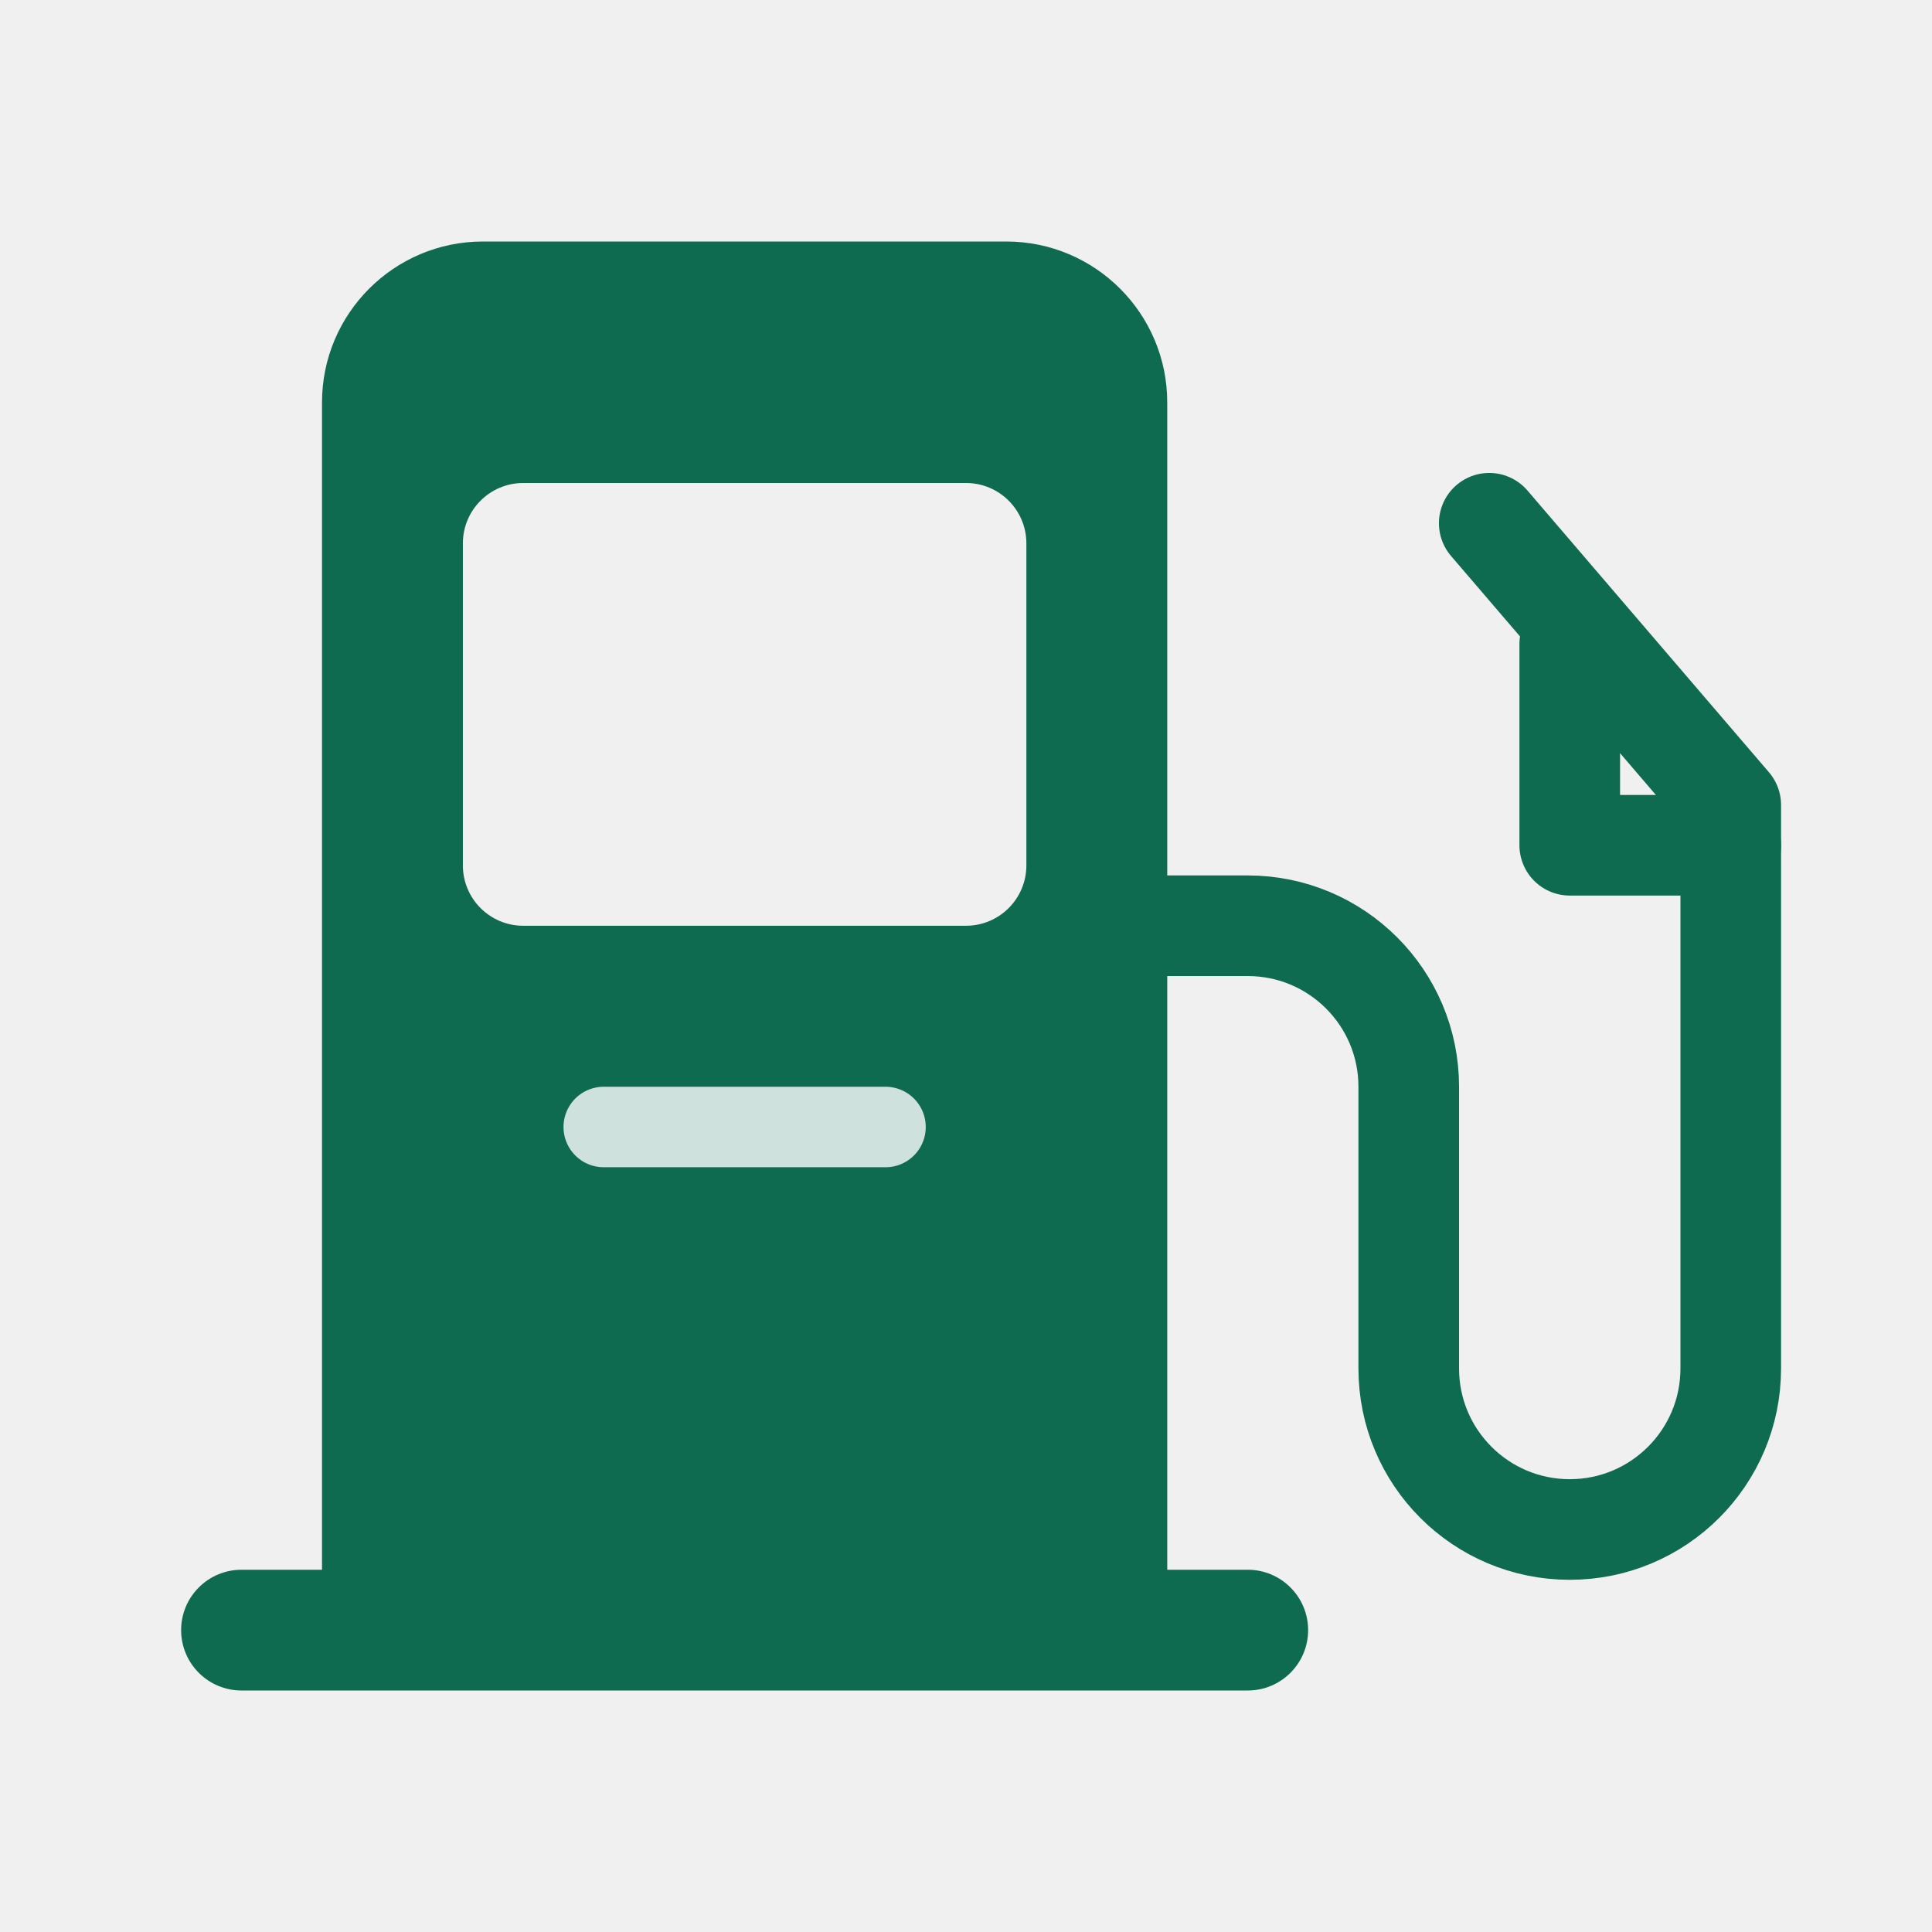
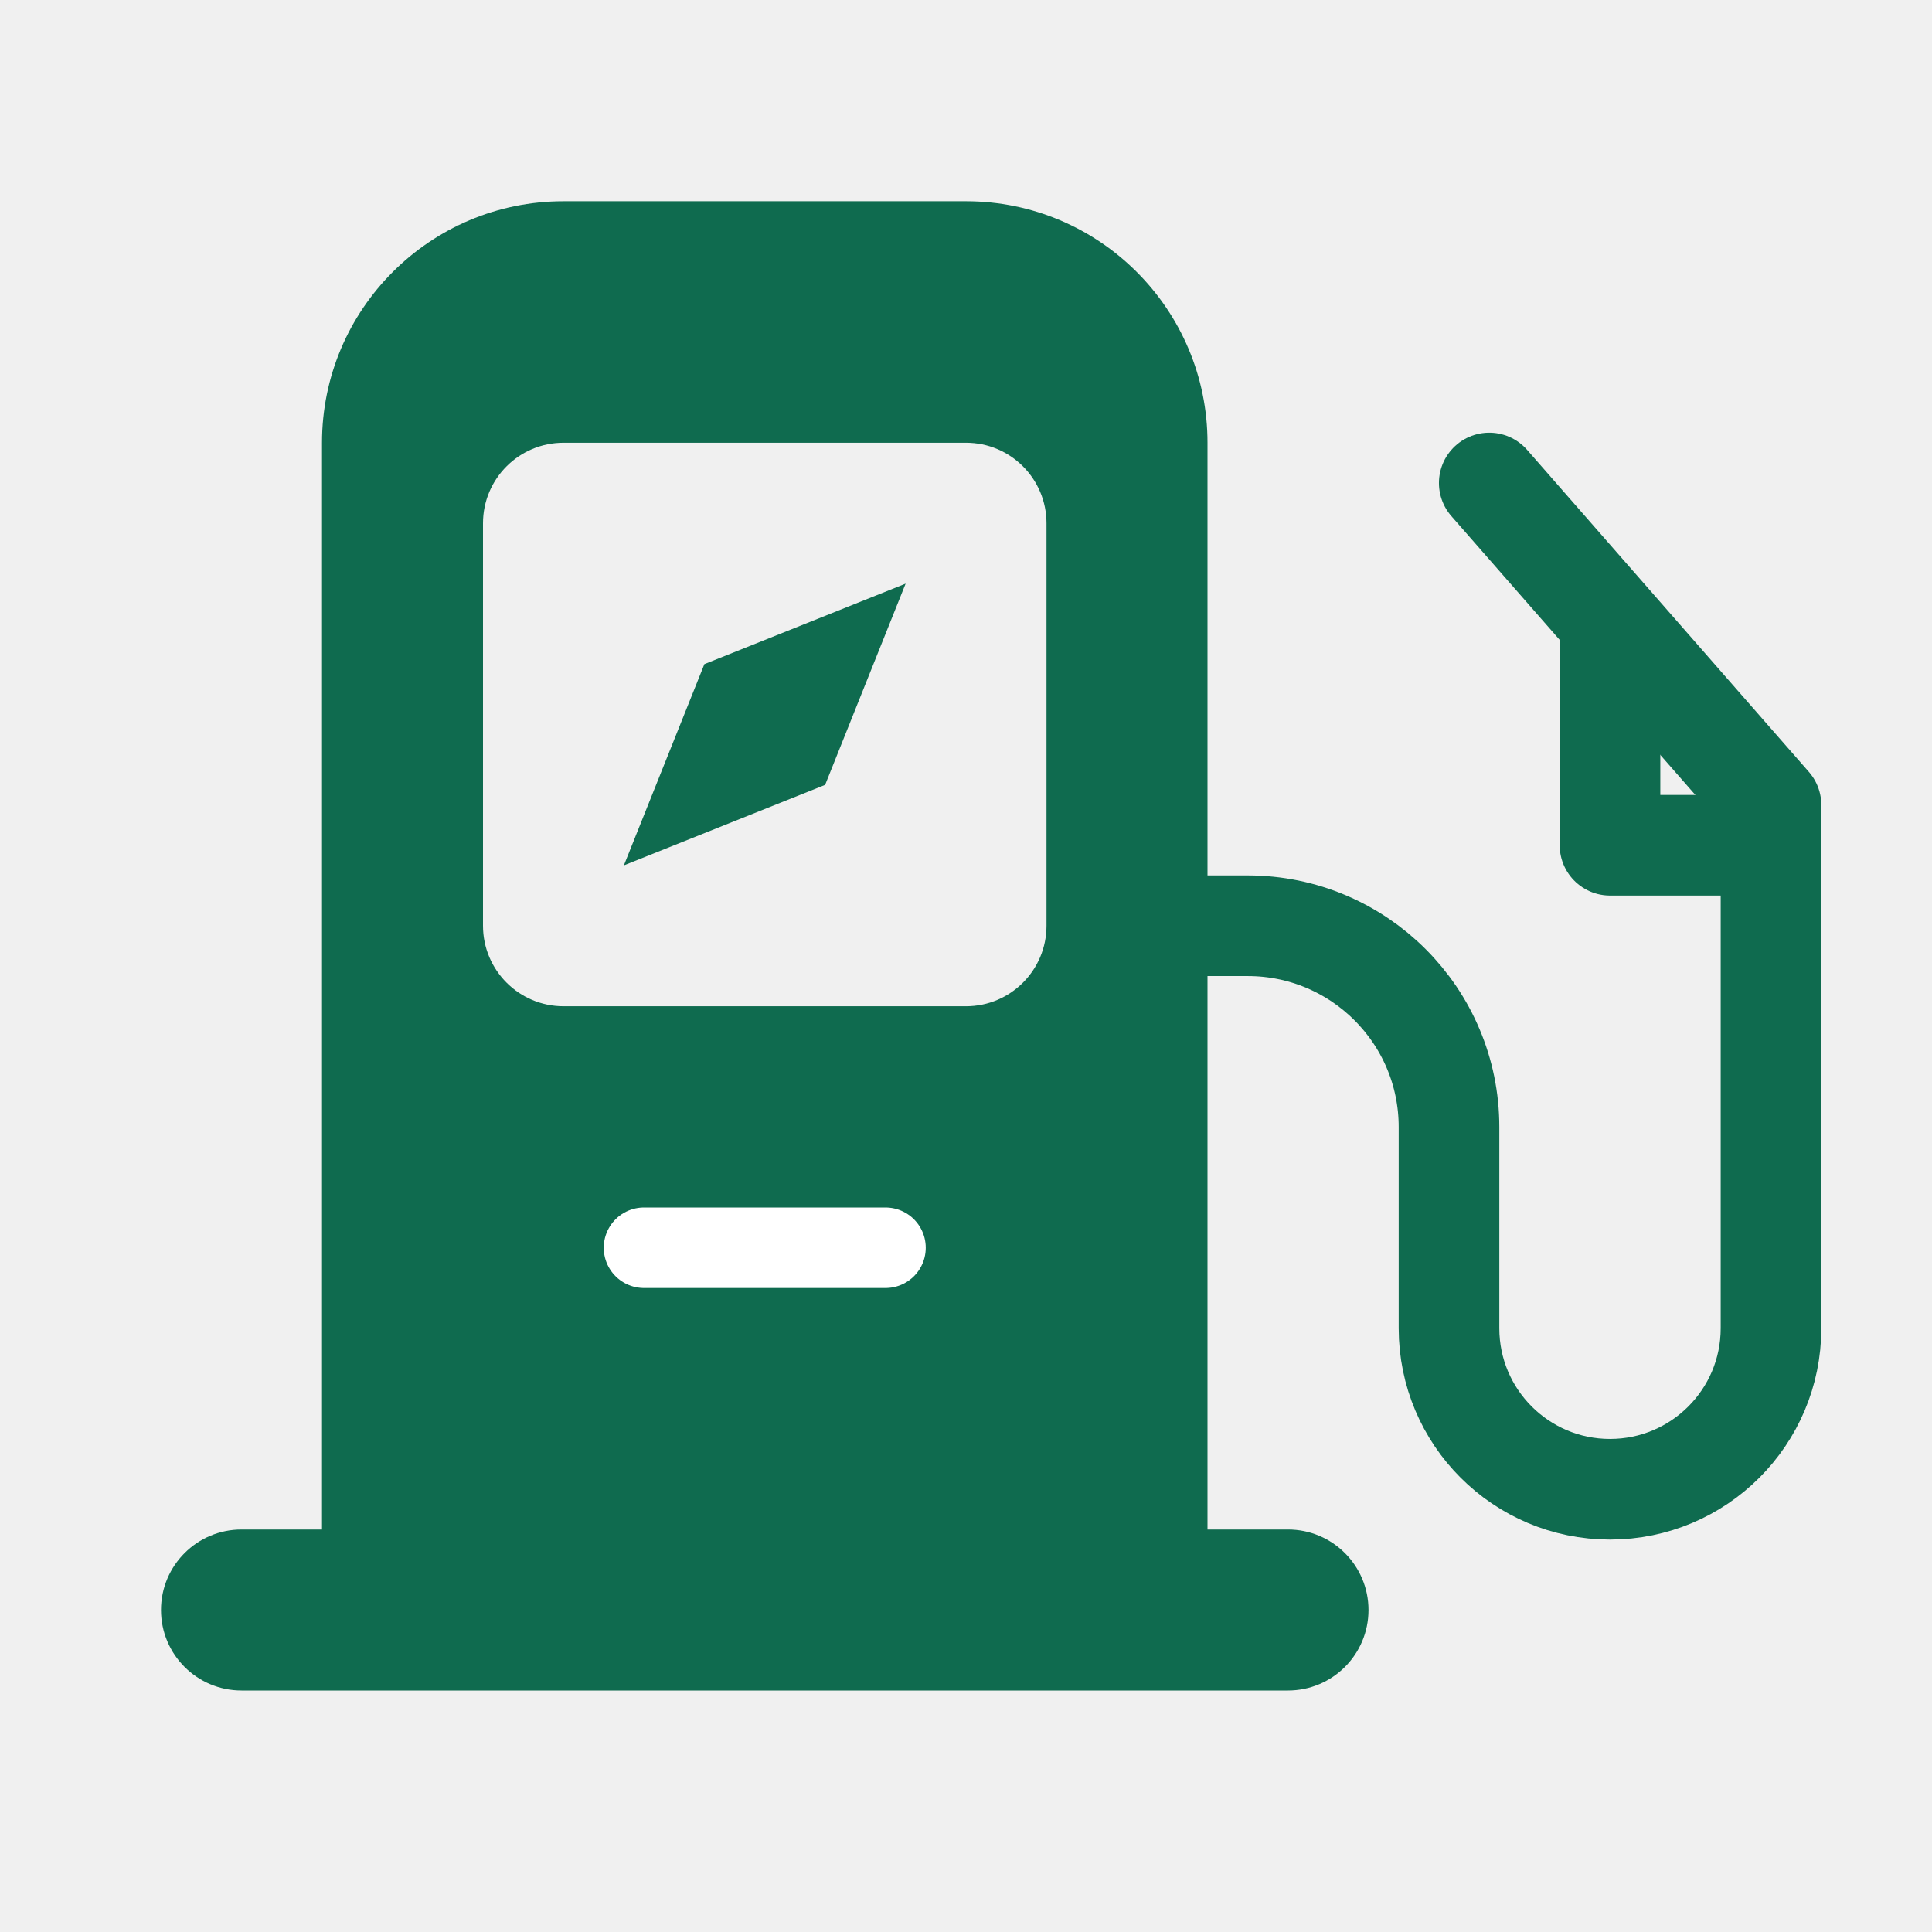
<svg xmlns="http://www.w3.org/2000/svg" viewBox="0 0 48 48" fill="none">
-   <path fill="#0f6b4f" fill-rule="evenodd" d="M12 6a4 4 0 0 0-4 4v29H6a1.5 1.5 0 0 0 0 3h25a1.5 1.5 0 0 0 0-3h-2V10a4 4 0 0 0-4-4H12Zm1 6a1.5 1.5 0 0 0-1.5 1.5v8A1.5 1.5 0 0 0 13 23h11a1.5 1.5 0 0 0 1.5-1.5v-8A1.5 1.5 0 0 0 24 12H13Z" />
-   <path d="M29 23h2a4 4 0 0 1 4 4v7a4 4 0 0 0 8 0V20l-6-7" stroke="#0f6b4f" stroke-width="2.5" stroke-linecap="round" stroke-linejoin="round" />
-   <path d="M39 16v5h4" stroke="#0f6b4f" stroke-width="2.5" stroke-linecap="round" stroke-linejoin="round" />
-   <path d="M15 28h7" stroke="#fff" stroke-opacity=".8" stroke-width="2" stroke-linecap="round" />
+   <path fill="#0f6b4f" fill-rule="evenodd" d="M14 5a6 6 0 0 0-6 6v27H6a2 2 0 0 0 0 4h26a2 2 0 0 0 0-4h-2V11a6 6 0 0 0-6-6H14Zm0 6a2 2 0 0 0-2 2v10a2 2 0 0 0 2 2h10a2 2 0 0 0 2-2V13a2 2 0 0 0-2-2H14Z" />
+   <path d="m22.5 14.5-2 5-5 2 2-5 5-2Z" fill="#0f6b4f" />
+   <path d="M30 23h1a5 5 0 0 1 5 5v5a4 4 0 0 0 8 0V20l-7-8" stroke="#0f6b4f" stroke-width="2.5" stroke-linecap="round" stroke-linejoin="round" />
+   <path d="M40 15.5V21h4" stroke="#0f6b4f" stroke-width="2.5" stroke-linecap="round" stroke-linejoin="round" />
+   <path d="M16 31h6" stroke="#fff" stroke-width="2" stroke-linecap="round" />
</svg>
